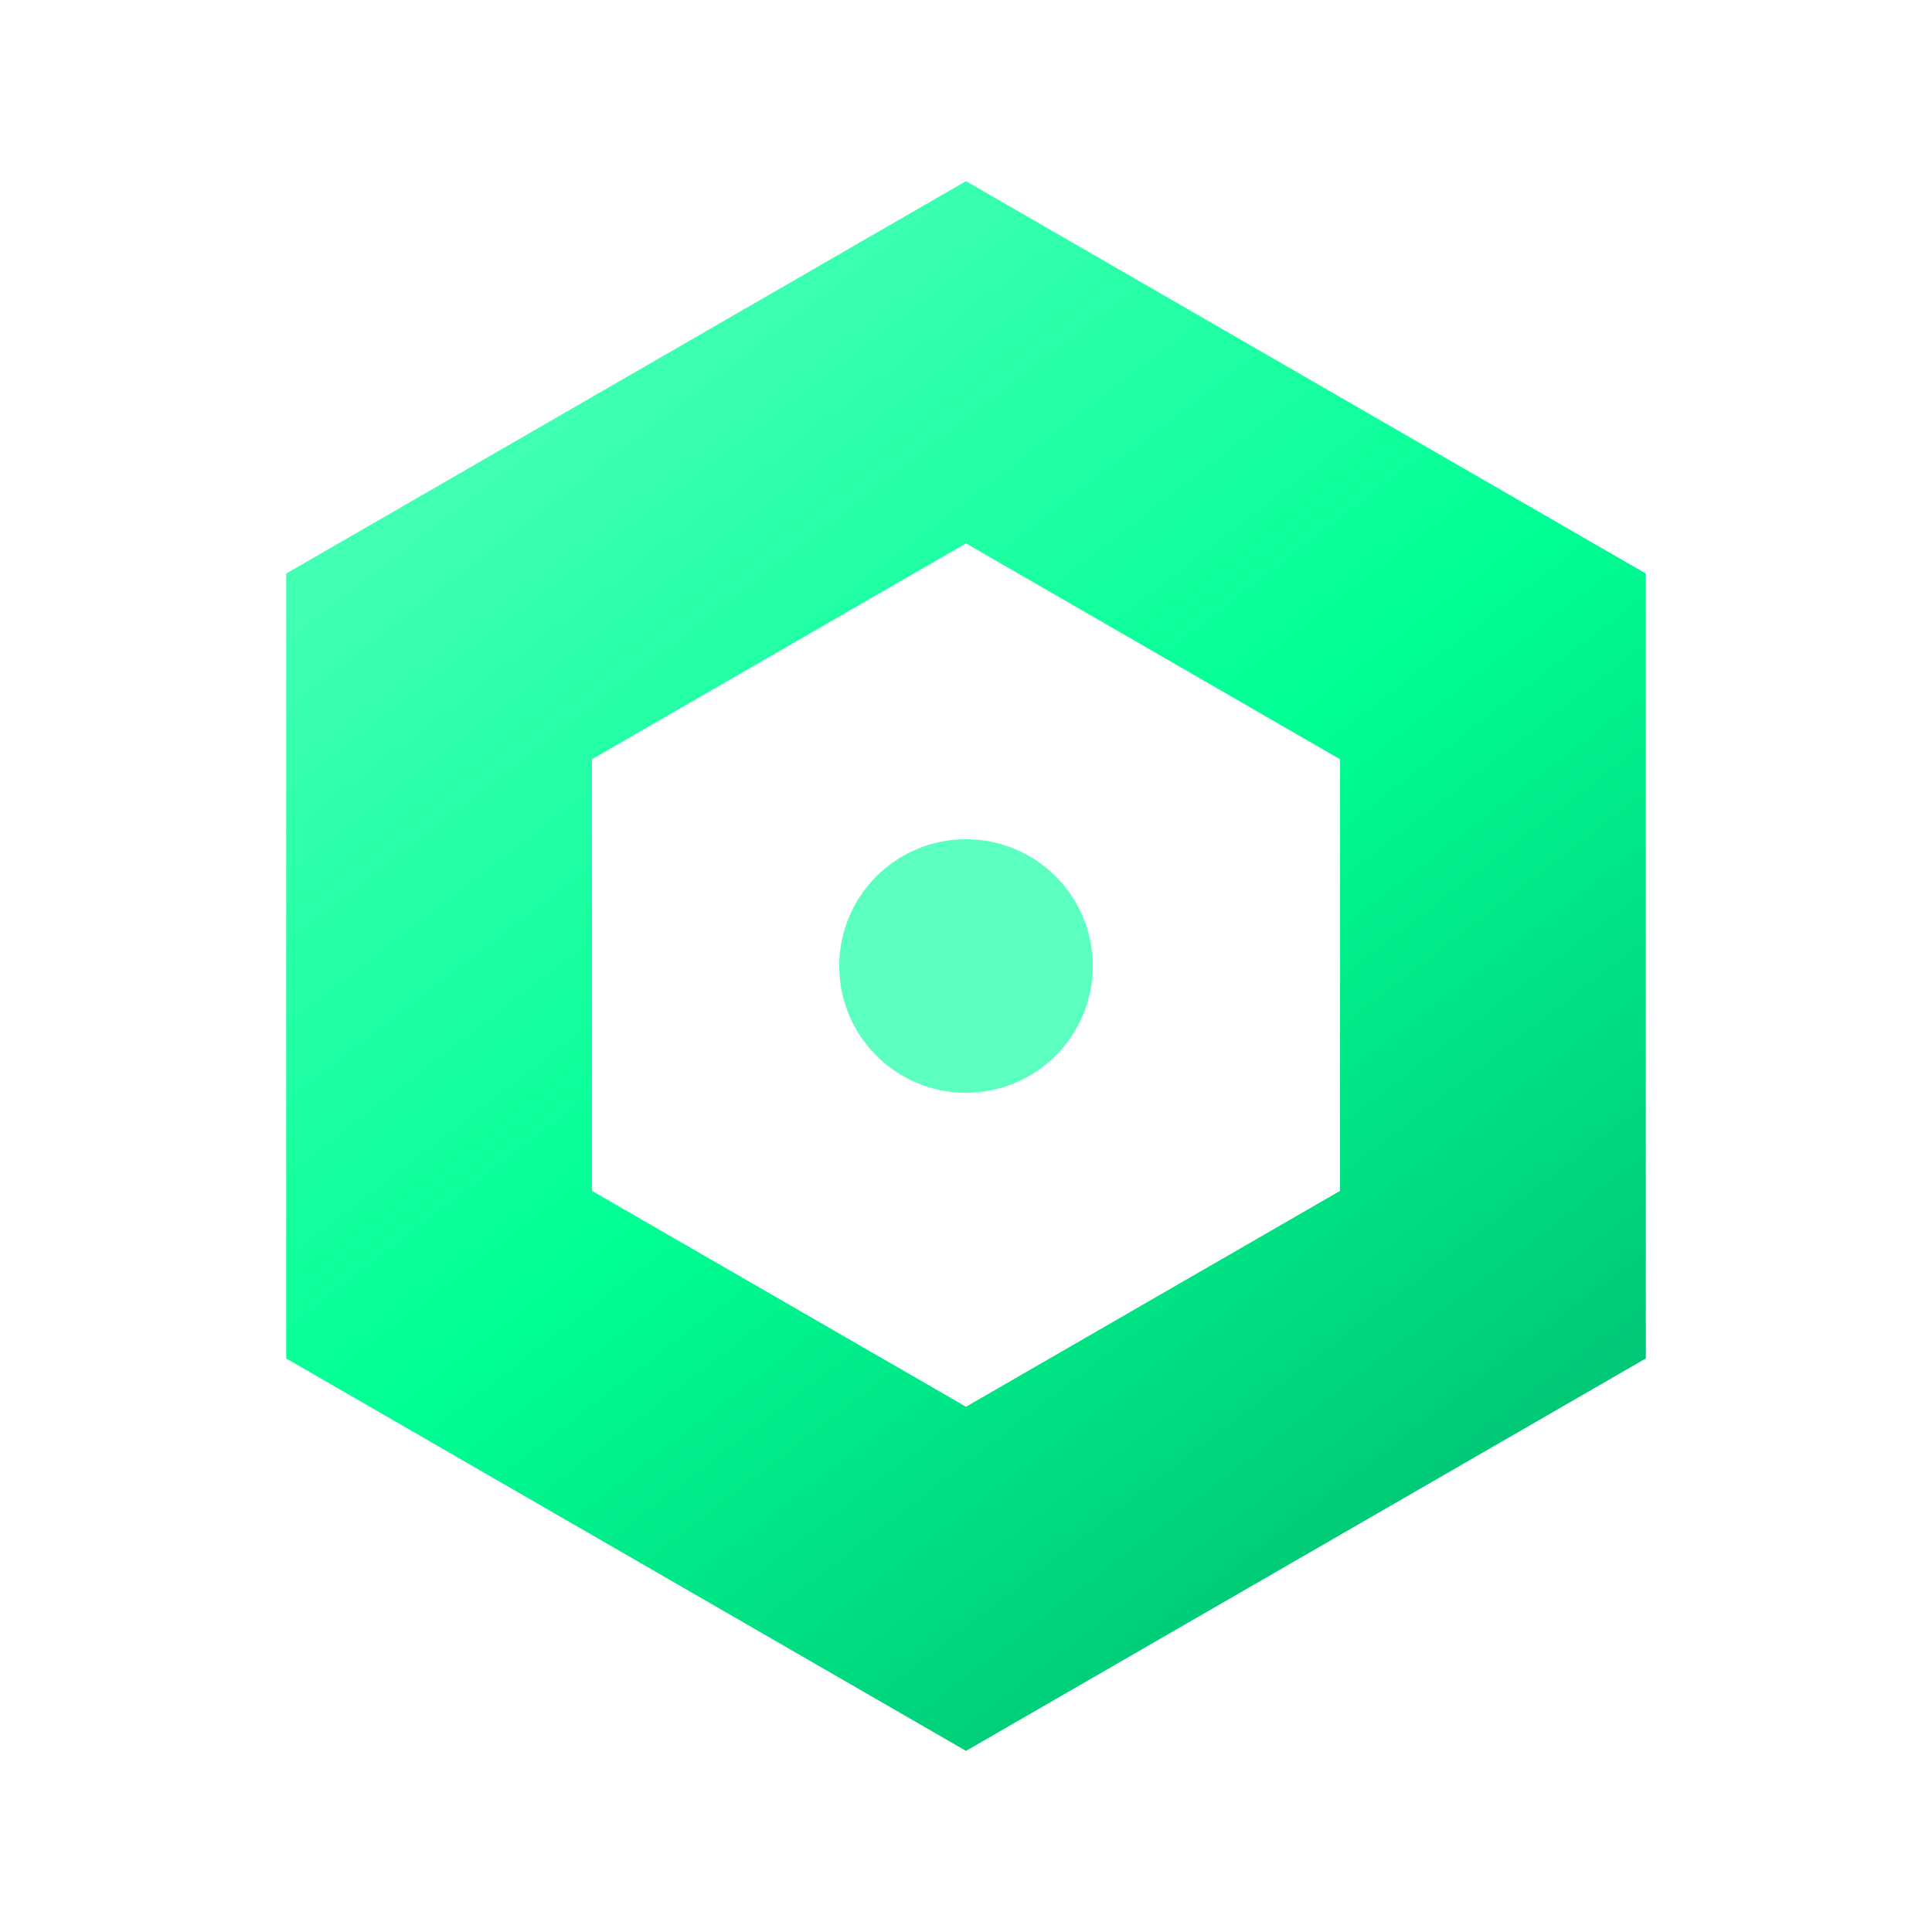
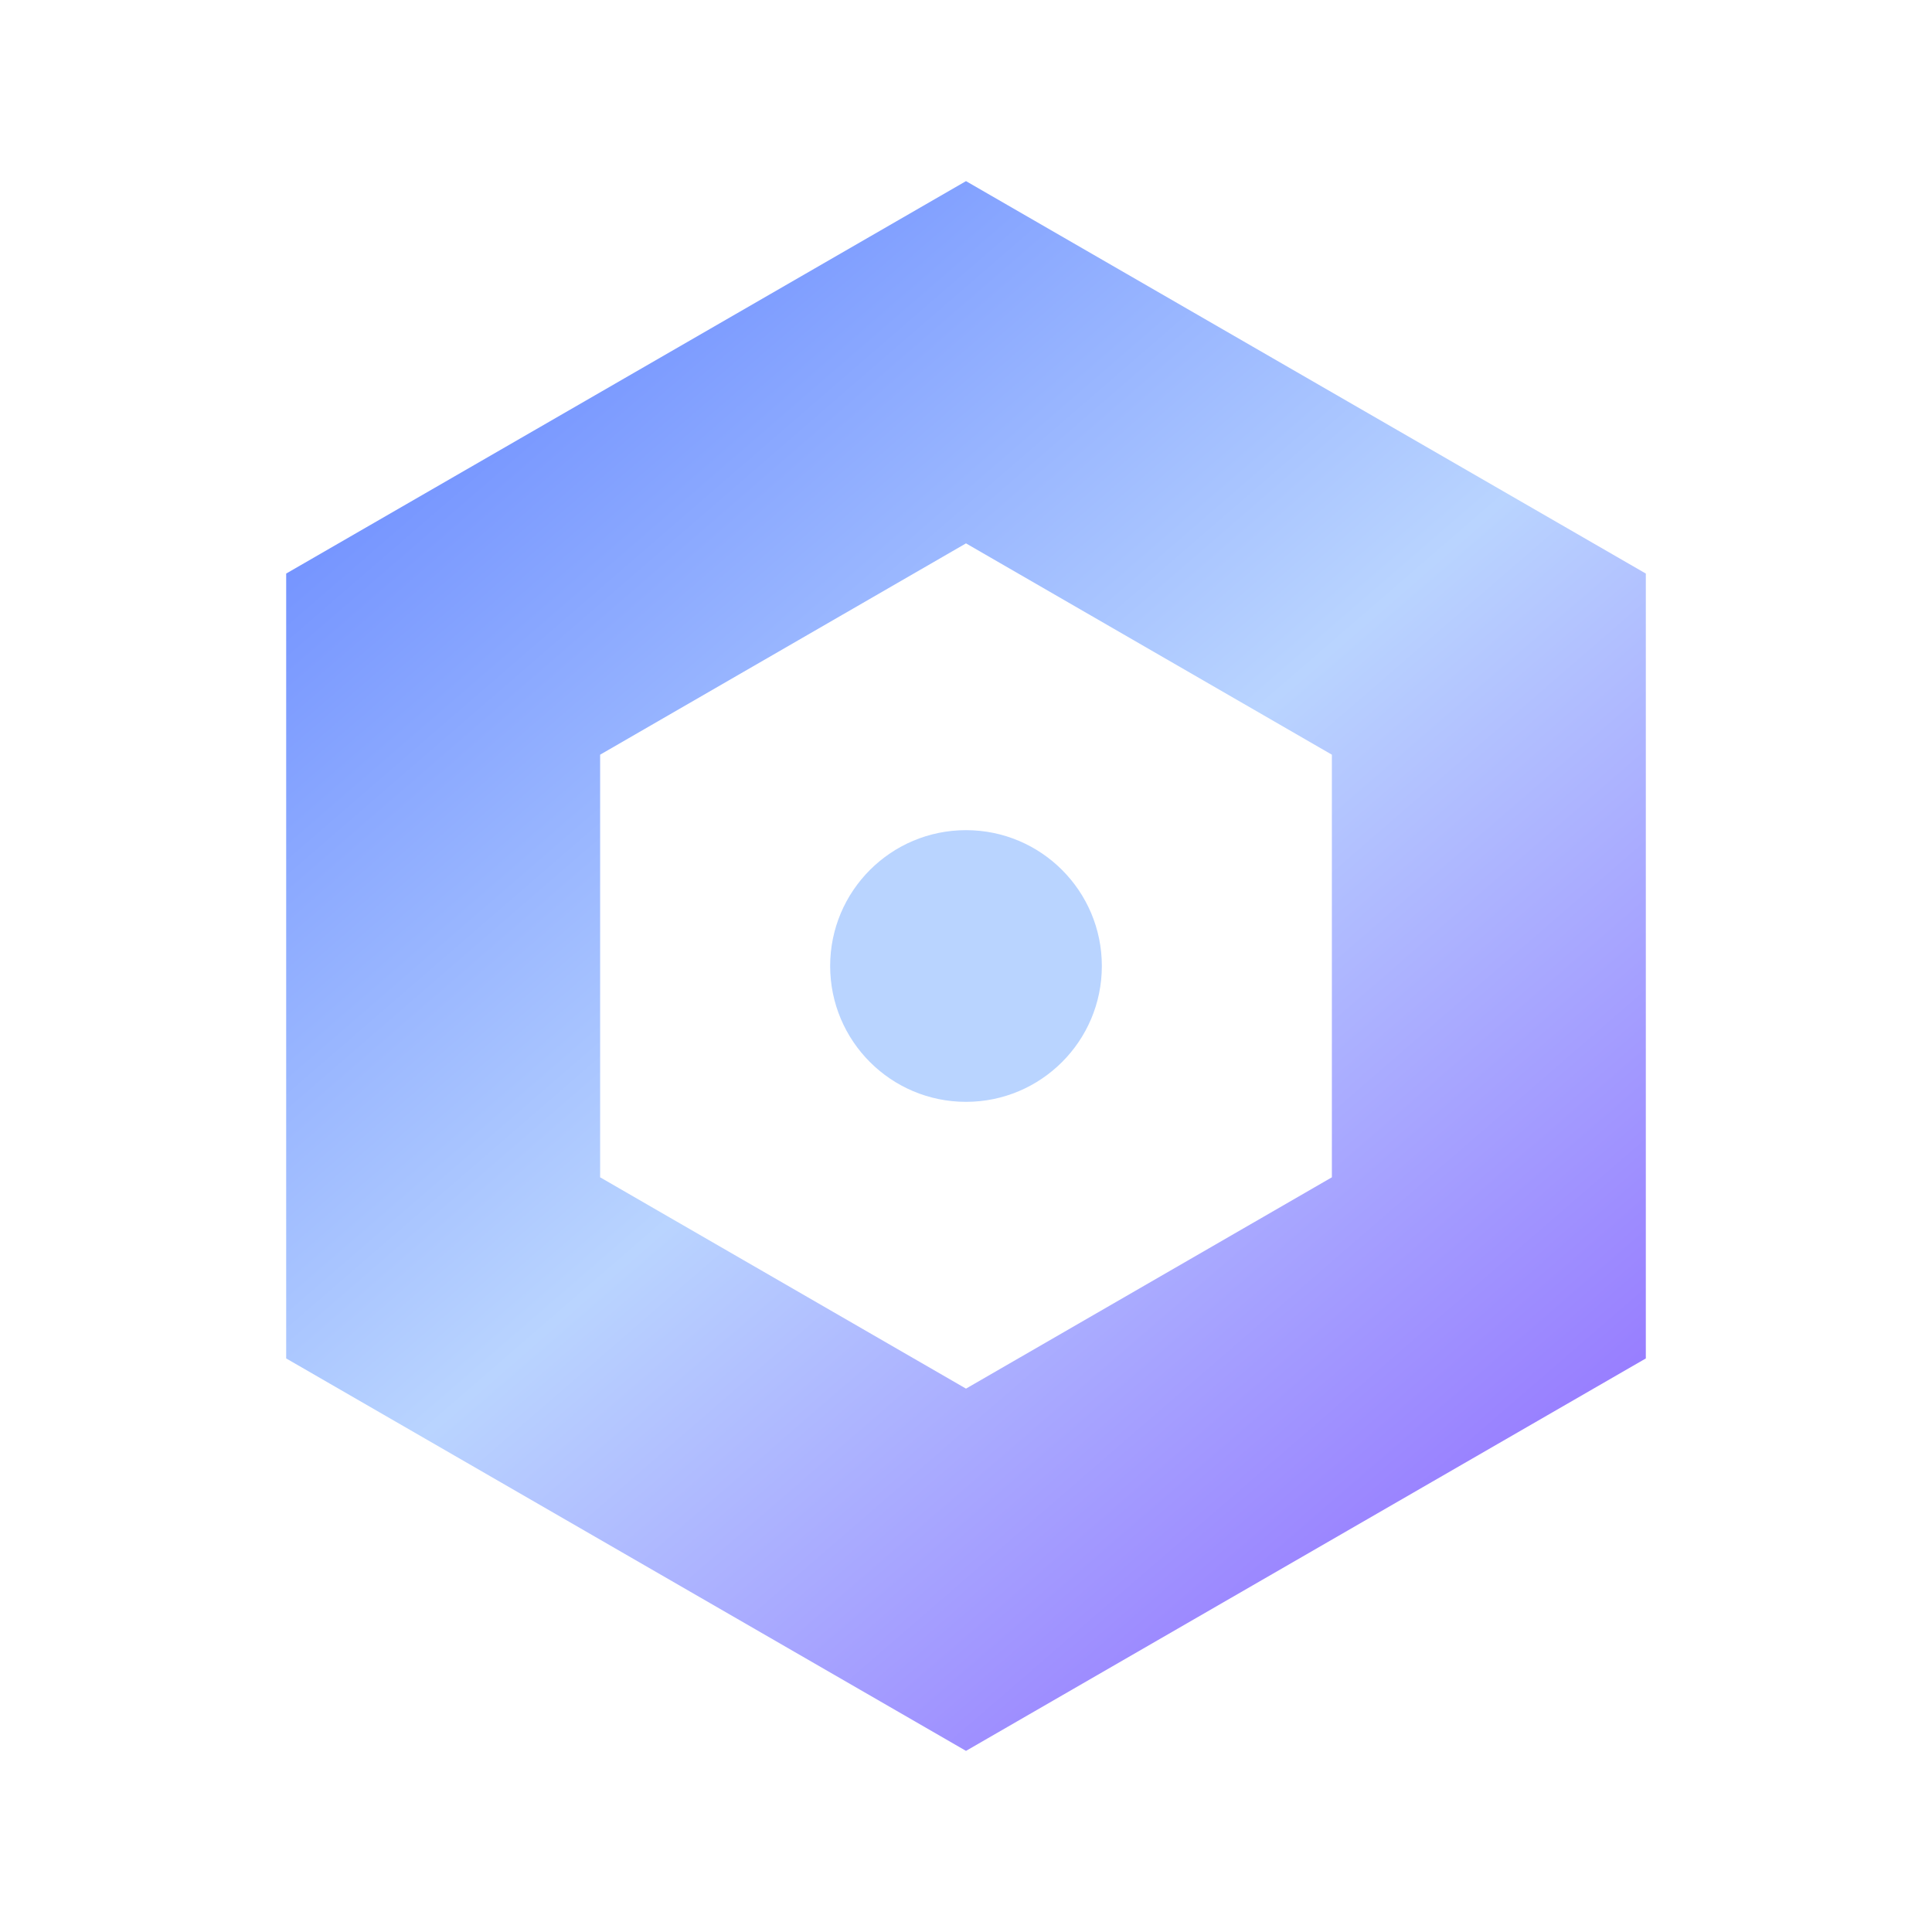
- <svg xmlns="http://www.w3.org/2000/svg" width="64" height="64" viewBox="0 0 64 64" fill="none">
+ <svg xmlns="http://www.w3.org/2000/svg" width="64" height="64" viewBox="0 0 64 64" fill="none" role="img" aria-label="SCOPE">
  <defs>
-     <linearGradient id="scopeGrad" x1="12" y1="6" x2="52" y2="58" gradientUnits="userSpaceOnUse">
-       <stop offset="0" stop-color="#5BFFC0" />
-       <stop offset="0.5" stop-color="#00FF94" />
-       <stop offset="1" stop-color="#00B36A" />
+     <linearGradient id="scopeGrad" x1="9.48" y1="6" x2="54.52" y2="58" gradientUnits="userSpaceOnUse">
+       <stop offset="0" stop-color="#5B7CFF" />
+       <stop offset="0.5" stop-color="#B9D4FF" />
+       <stop offset="1" stop-color="#8B5CFF" />
    </linearGradient>
  </defs>
-   <path fill="url(#scopeGrad)" fill-rule="evenodd" d="M32,6 L54.52,19 L54.52,45 L32,58 L9.48,45 L9.48,19 Z            M32,18 L44.39,25.15 L44.39,39.45 L32,46.6 L19.61,39.45 L19.61,25.15 Z" />
-   <circle cx="32" cy="32" r="4.2" fill="#5BFFC0" />
+   <path fill="url(#scopeGrad)" fill-rule="evenodd" d="M32,6 L54.52,19 L54.52,45 L32,58 L9.48,45 L9.48,19 Z            M32,18 L44.12,25 L44.12,39 L32,46 L19.88,39 L19.88,25 Z" />
+   <circle cx="32" cy="32" r="4.5" fill="#B9D4FF" />
</svg>
